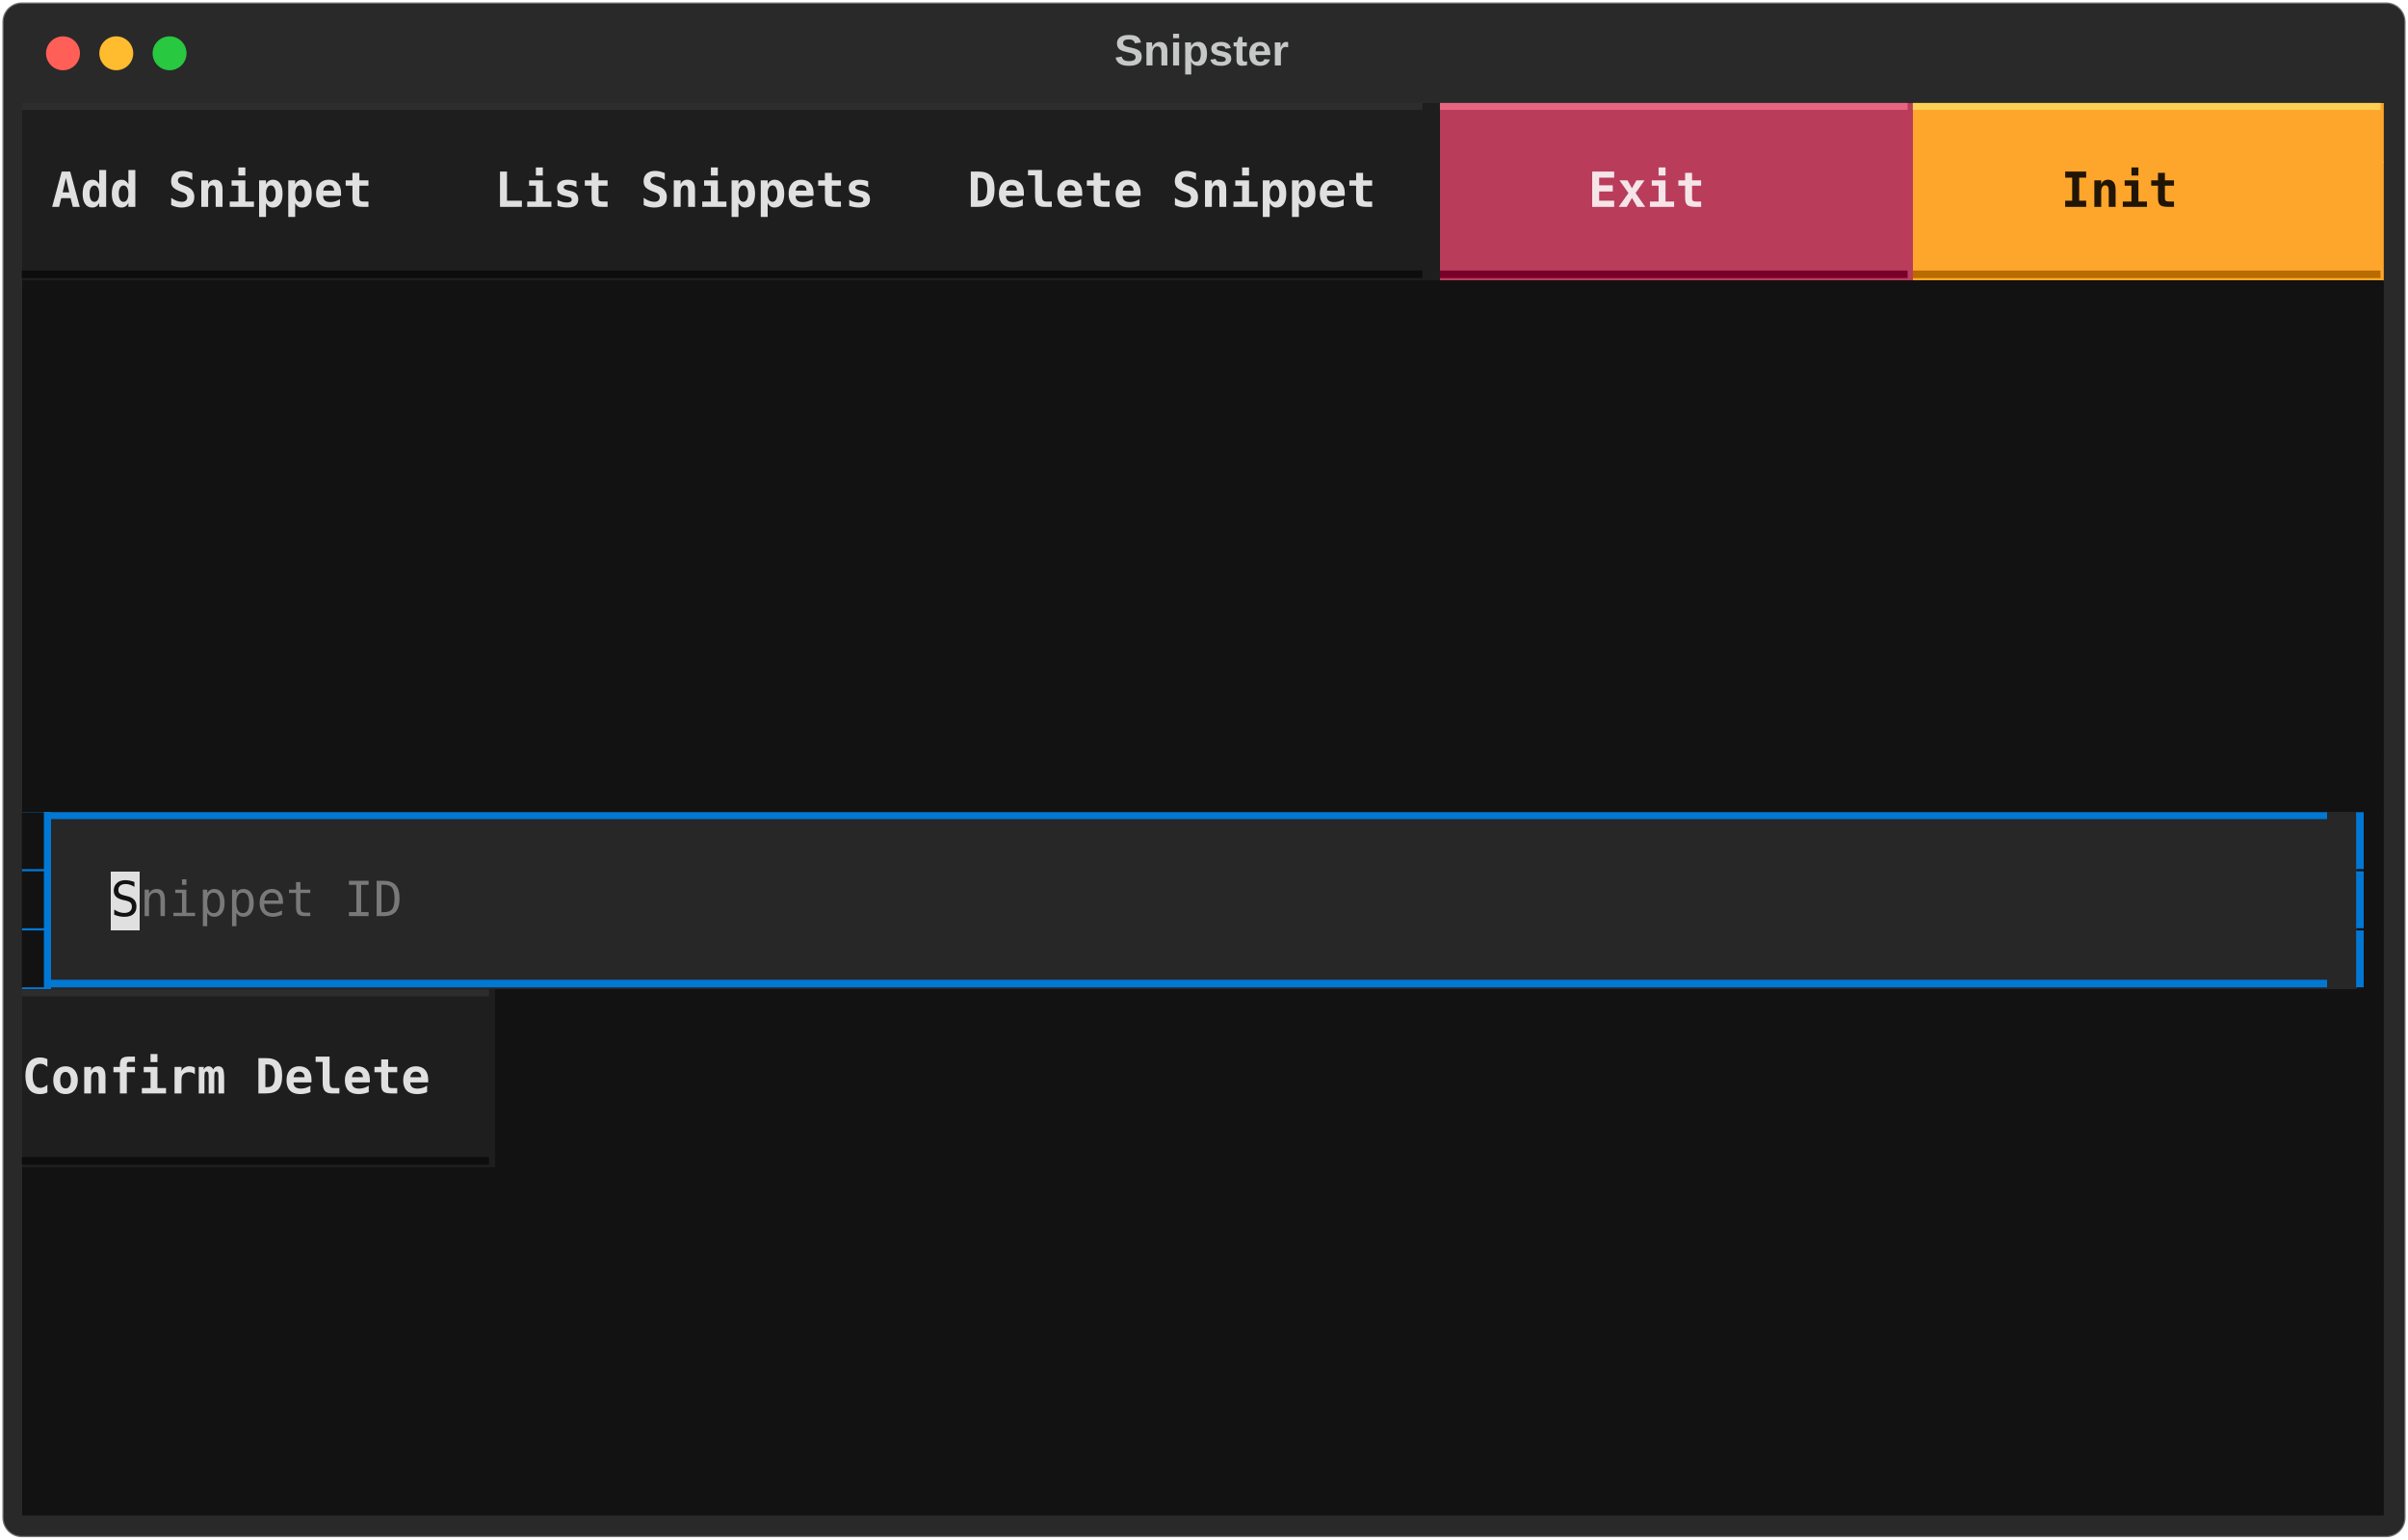
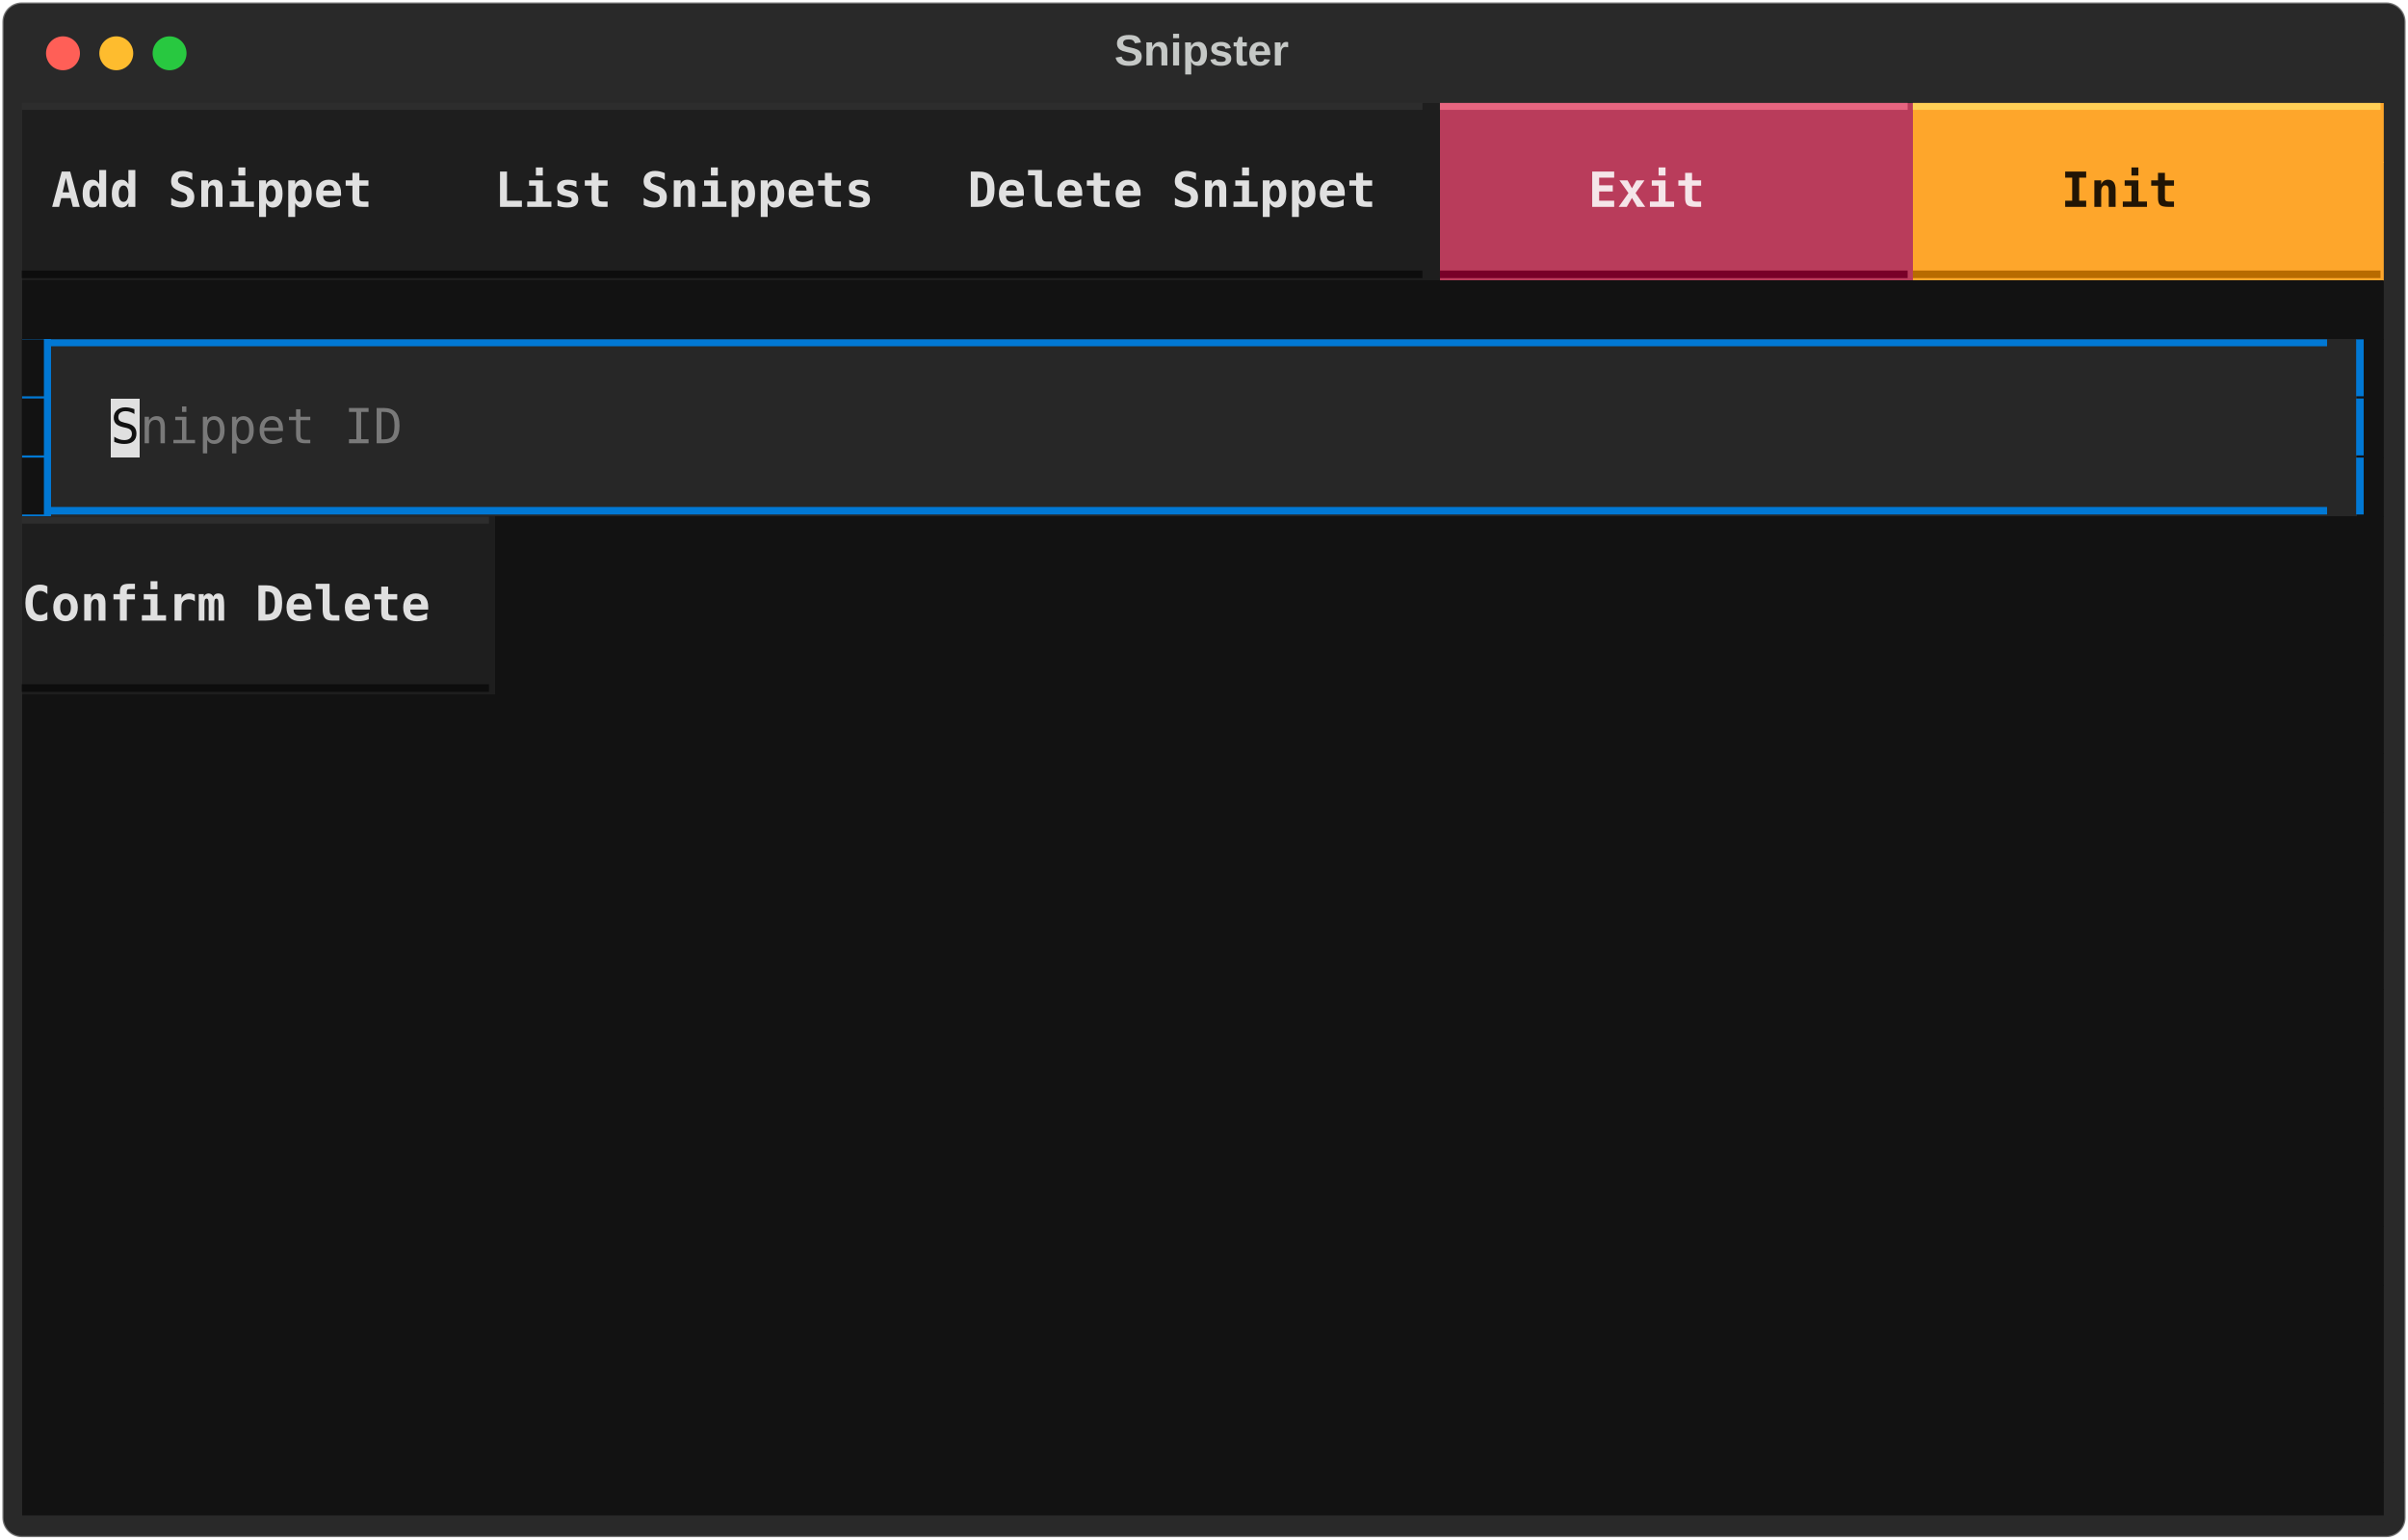
<svg xmlns="http://www.w3.org/2000/svg" class="rich-terminal" viewBox="0 0 994 635.6">
  <style>

    @font-face {
        font-family: "Fira Code";
        src: local("FiraCode-Regular"),
                url("https://cdnjs.cloudflare.com/ajax/libs/firacode/6.2.0/woff2/FiraCode-Regular.woff2") format("woff2"),
                url("https://cdnjs.cloudflare.com/ajax/libs/firacode/6.2.0/woff/FiraCode-Regular.woff") format("woff");
        font-style: normal;
        font-weight: 400;
    }
    @font-face {
        font-family: "Fira Code";
        src: local("FiraCode-Bold"),
                url("https://cdnjs.cloudflare.com/ajax/libs/firacode/6.2.0/woff2/FiraCode-Bold.woff2") format("woff2"),
                url("https://cdnjs.cloudflare.com/ajax/libs/firacode/6.2.0/woff/FiraCode-Bold.woff") format("woff");
        font-style: bold;
        font-weight: 700;
    }

    .terminal-matrix {
        font-family: Fira Code, monospace;
        font-size: 20px;
        line-height: 24.4px;
        font-variant-east-asian: full-width;
    }

    .terminal-title {
        font-size: 18px;
        font-weight: bold;
        font-family: arial;
    }

    .terminal-r1 { fill: #2d2d2d }
.terminal-r2 { fill: #e76580 }
.terminal-r3 { fill: #ffcf56 }
.terminal-r4 { fill: #c5c8c6 }
.terminal-r5 { fill: #e0e0e0;font-weight: bold }
.terminal-r6 { fill: #f5e5e9;font-weight: bold }
.terminal-r7 { fill: #211505;font-weight: bold }
.terminal-r8 { fill: #0d0d0d }
.terminal-r9 { fill: #780028 }
.terminal-r10 { fill: #b86b00 }
.terminal-r11 { fill: #e0e0e0 }
.terminal-r12 { fill: #121212 }
.terminal-r13 { fill: #0178d4 }
.terminal-r14 { fill: #797979 }
    </style>
  <defs>
    <clipPath id="terminal-clip-terminal">
      <rect x="0" y="0" width="975.0" height="584.6" />
    </clipPath>
    <clipPath id="terminal-line-0">
      <rect x="0" y="1.5" width="976" height="24.65" />
    </clipPath>
    <clipPath id="terminal-line-1">
      <rect x="0" y="25.9" width="976" height="24.65" />
    </clipPath>
    <clipPath id="terminal-line-2">
      <rect x="0" y="50.3" width="976" height="24.65" />
    </clipPath>
    <clipPath id="terminal-line-3">
      <rect x="0" y="74.7" width="976" height="24.65" />
    </clipPath>
    <clipPath id="terminal-line-4">
      <rect x="0" y="99.1" width="976" height="24.65" />
    </clipPath>
    <clipPath id="terminal-line-5">
      <rect x="0" y="123.5" width="976" height="24.65" />
    </clipPath>
    <clipPath id="terminal-line-6">
      <rect x="0" y="147.9" width="976" height="24.65" />
    </clipPath>
    <clipPath id="terminal-line-7">
      <rect x="0" y="172.3" width="976" height="24.65" />
    </clipPath>
    <clipPath id="terminal-line-8">
      <rect x="0" y="196.7" width="976" height="24.65" />
    </clipPath>
    <clipPath id="terminal-line-9">
      <rect x="0" y="221.1" width="976" height="24.65" />
    </clipPath>
    <clipPath id="terminal-line-10">
      <rect x="0" y="245.5" width="976" height="24.65" />
    </clipPath>
    <clipPath id="terminal-line-11">
      <rect x="0" y="269.9" width="976" height="24.65" />
    </clipPath>
    <clipPath id="terminal-line-12">
      <rect x="0" y="294.3" width="976" height="24.65" />
    </clipPath>
    <clipPath id="terminal-line-13">
      <rect x="0" y="318.7" width="976" height="24.65" />
    </clipPath>
    <clipPath id="terminal-line-14">
      <rect x="0" y="343.1" width="976" height="24.65" />
    </clipPath>
    <clipPath id="terminal-line-15">
      <rect x="0" y="367.5" width="976" height="24.65" />
    </clipPath>
    <clipPath id="terminal-line-16">
      <rect x="0" y="391.9" width="976" height="24.65" />
    </clipPath>
    <clipPath id="terminal-line-17">
      <rect x="0" y="416.3" width="976" height="24.65" />
    </clipPath>
    <clipPath id="terminal-line-18">
      <rect x="0" y="440.7" width="976" height="24.65" />
    </clipPath>
    <clipPath id="terminal-line-19">
      <rect x="0" y="465.1" width="976" height="24.65" />
    </clipPath>
    <clipPath id="terminal-line-20">
      <rect x="0" y="489.5" width="976" height="24.65" />
    </clipPath>
    <clipPath id="terminal-line-21">
      <rect x="0" y="513.9" width="976" height="24.65" />
    </clipPath>
    <clipPath id="terminal-line-22">
      <rect x="0" y="538.3" width="976" height="24.65" />
    </clipPath>
  </defs>
  <rect fill="#292929" stroke="rgba(255,255,255,0.35)" stroke-width="1" x="1" y="1" width="992" height="633.6" rx="8" />
  <text class="terminal-title" fill="#c5c8c6" text-anchor="middle" x="496" y="27">Snipster</text>
  <g transform="translate(26,22)">
    <circle cx="0" cy="0" r="7" fill="#ff5f57" />
    <circle cx="22" cy="0" r="7" fill="#febc2e" />
    <circle cx="44" cy="0" r="7" fill="#28c840" />
  </g>
  <g transform="translate(9, 41)" clip-path="url(#terminal-clip-terminal)">
    <rect fill="#1e1e1e" x="0" y="1.5" width="585.6" height="24.65" shape-rendering="crispEdges" />
    <rect fill="#b93c5b" x="585.6" y="1.5" width="195.2" height="24.65" shape-rendering="crispEdges" />
    <rect fill="#fea62b" x="780.8" y="1.5" width="195.2" height="24.65" shape-rendering="crispEdges" />
    <rect fill="#1e1e1e" x="0" y="25.9" width="12.2" height="24.65" shape-rendering="crispEdges" />
    <rect fill="#1e1e1e" x="12.2" y="25.9" width="158.6" height="24.65" shape-rendering="crispEdges" />
    <rect fill="#1e1e1e" x="170.8" y="25.9" width="24.4" height="24.65" shape-rendering="crispEdges" />
    <rect fill="#1e1e1e" x="195.2" y="25.9" width="183" height="24.65" shape-rendering="crispEdges" />
    <rect fill="#1e1e1e" x="378.2" y="25.9" width="12.2" height="24.65" shape-rendering="crispEdges" />
    <rect fill="#1e1e1e" x="390.4" y="25.9" width="195.2" height="24.65" shape-rendering="crispEdges" />
    <rect fill="#b93c5b" x="585.6" y="25.9" width="61" height="24.65" shape-rendering="crispEdges" />
    <rect fill="#b93c5b" x="646.6" y="25.9" width="73.2" height="24.65" shape-rendering="crispEdges" />
    <rect fill="#b93c5b" x="719.8" y="25.9" width="61" height="24.65" shape-rendering="crispEdges" />
    <rect fill="#fea62b" x="780.8" y="25.9" width="61" height="24.65" shape-rendering="crispEdges" />
    <rect fill="#fea62b" x="841.8" y="25.9" width="73.2" height="24.65" shape-rendering="crispEdges" />
    <rect fill="#fea62b" x="915" y="25.9" width="61" height="24.65" shape-rendering="crispEdges" />
    <rect fill="#1e1e1e" x="0" y="50.3" width="585.6" height="24.65" shape-rendering="crispEdges" />
    <rect fill="#b93c5b" x="585.6" y="50.3" width="195.2" height="24.65" shape-rendering="crispEdges" />
    <rect fill="#fea62b" x="780.8" y="50.3" width="195.2" height="24.65" shape-rendering="crispEdges" />
+     <rect fill="#121212" x="0" y="74.7" width="0" height="24.65" shape-rendering="crispEdges" />
    <rect fill="#121212" x="0" y="74.7" width="976" height="24.65" shape-rendering="crispEdges" />
-     <rect fill="#121212" x="0" y="99.1" width="976" height="24.65" shape-rendering="crispEdges" />
-     <rect fill="#121212" x="0" y="123.5" width="976" height="24.65" shape-rendering="crispEdges" />
-     <rect fill="#121212" x="0" y="147.9" width="976" height="24.65" shape-rendering="crispEdges" />
-     <rect fill="#121212" x="0" y="172.3" width="976" height="24.65" shape-rendering="crispEdges" />
-     <rect fill="#121212" x="0" y="196.7" width="976" height="24.65" shape-rendering="crispEdges" />
-     <rect fill="#121212" x="0" y="221.1" width="976" height="24.65" shape-rendering="crispEdges" />
+     <rect fill="#0178d4" x="0" y="99.1" width="12.2" height="24.65" shape-rendering="crispEdges" />
+     <rect fill="#272727" x="12.2" y="99.1" width="951.6" height="24.65" shape-rendering="crispEdges" />
+     <rect fill="#121212" x="963.8" y="99.1" width="12.2" height="24.65" shape-rendering="crispEdges" />
+     <rect fill="#0178d4" x="0" y="123.5" width="12.2" height="24.65" shape-rendering="crispEdges" />
+     <rect fill="#272727" x="12.2" y="123.5" width="24.4" height="24.65" shape-rendering="crispEdges" />
+     <rect fill="#e0e0e0" x="36.6" y="123.5" width="12.2" height="24.65" shape-rendering="crispEdges" />
+     <rect fill="#272727" x="48.8" y="123.5" width="109.8" height="24.65" shape-rendering="crispEdges" />
+     <rect fill="#272727" x="158.6" y="123.5" width="780.8" height="24.65" shape-rendering="crispEdges" />
+     <rect fill="#272727" x="939.4" y="123.5" width="24.4" height="24.65" shape-rendering="crispEdges" />
+     <rect fill="#121212" x="963.8" y="123.5" width="12.2" height="24.65" shape-rendering="crispEdges" />
+     <rect fill="#0178d4" x="0" y="147.9" width="12.2" height="24.65" shape-rendering="crispEdges" />
+     <rect fill="#272727" x="12.2" y="147.9" width="951.6" height="24.65" shape-rendering="crispEdges" />
+     <rect fill="#121212" x="963.8" y="147.9" width="12.2" height="24.65" shape-rendering="crispEdges" />
+     <rect fill="#1e1e1e" x="0" y="172.3" width="195.2" height="24.65" shape-rendering="crispEdges" />
+     <rect fill="#121212" x="195.2" y="172.3" width="780.8" height="24.65" shape-rendering="crispEdges" />
+     <rect fill="#1e1e1e" x="0" y="196.7" width="195.2" height="24.65" shape-rendering="crispEdges" />
+     <rect fill="#121212" x="195.2" y="196.7" width="780.8" height="24.65" shape-rendering="crispEdges" />
+     <rect fill="#1e1e1e" x="0" y="221.1" width="195.2" height="24.65" shape-rendering="crispEdges" />
+     <rect fill="#121212" x="195.2" y="221.1" width="780.8" height="24.65" shape-rendering="crispEdges" />
    <rect fill="#121212" x="0" y="245.5" width="976" height="24.65" shape-rendering="crispEdges" />
-     <rect fill="#121212" x="0" y="269.9" width="0" height="24.65" shape-rendering="crispEdges" />
    <rect fill="#121212" x="0" y="269.9" width="976" height="24.65" shape-rendering="crispEdges" />
-     <rect fill="#0178d4" x="0" y="294.3" width="12.2" height="24.65" shape-rendering="crispEdges" />
-     <rect fill="#272727" x="12.2" y="294.3" width="951.6" height="24.65" shape-rendering="crispEdges" />
-     <rect fill="#121212" x="963.8" y="294.3" width="12.2" height="24.65" shape-rendering="crispEdges" />
-     <rect fill="#0178d4" x="0" y="318.7" width="12.2" height="24.65" shape-rendering="crispEdges" />
-     <rect fill="#272727" x="12.2" y="318.7" width="24.4" height="24.65" shape-rendering="crispEdges" />
-     <rect fill="#e0e0e0" x="36.6" y="318.7" width="12.2" height="24.65" shape-rendering="crispEdges" />
-     <rect fill="#272727" x="48.8" y="318.7" width="109.8" height="24.65" shape-rendering="crispEdges" />
-     <rect fill="#272727" x="158.6" y="318.7" width="780.8" height="24.65" shape-rendering="crispEdges" />
-     <rect fill="#272727" x="939.4" y="318.7" width="24.4" height="24.65" shape-rendering="crispEdges" />
-     <rect fill="#121212" x="963.8" y="318.7" width="12.2" height="24.65" shape-rendering="crispEdges" />
-     <rect fill="#0178d4" x="0" y="343.1" width="12.2" height="24.65" shape-rendering="crispEdges" />
-     <rect fill="#272727" x="12.2" y="343.1" width="951.6" height="24.65" shape-rendering="crispEdges" />
-     <rect fill="#121212" x="963.8" y="343.1" width="12.2" height="24.65" shape-rendering="crispEdges" />
-     <rect fill="#1e1e1e" x="0" y="367.5" width="195.2" height="24.65" shape-rendering="crispEdges" />
-     <rect fill="#121212" x="195.2" y="367.5" width="780.8" height="24.65" shape-rendering="crispEdges" />
-     <rect fill="#1e1e1e" x="0" y="391.9" width="195.2" height="24.65" shape-rendering="crispEdges" />
-     <rect fill="#121212" x="195.2" y="391.9" width="780.8" height="24.65" shape-rendering="crispEdges" />
-     <rect fill="#1e1e1e" x="0" y="416.3" width="195.2" height="24.65" shape-rendering="crispEdges" />
-     <rect fill="#121212" x="195.2" y="416.3" width="780.8" height="24.65" shape-rendering="crispEdges" />
+     <rect fill="#121212" x="0" y="294.3" width="976" height="24.65" shape-rendering="crispEdges" />
+     <rect fill="#121212" x="0" y="318.7" width="976" height="24.65" shape-rendering="crispEdges" />
+     <rect fill="#121212" x="0" y="343.1" width="976" height="24.65" shape-rendering="crispEdges" />
+     <rect fill="#121212" x="0" y="367.5" width="976" height="24.65" shape-rendering="crispEdges" />
+     <rect fill="#121212" x="0" y="391.9" width="976" height="24.65" shape-rendering="crispEdges" />
+     <rect fill="#121212" x="0" y="416.3" width="976" height="24.65" shape-rendering="crispEdges" />
    <rect fill="#121212" x="0" y="440.7" width="976" height="24.65" shape-rendering="crispEdges" />
    <rect fill="#121212" x="0" y="465.1" width="976" height="24.65" shape-rendering="crispEdges" />
    <rect fill="#121212" x="0" y="489.5" width="976" height="24.65" shape-rendering="crispEdges" />
    <rect fill="#121212" x="0" y="513.9" width="976" height="24.65" shape-rendering="crispEdges" />
    <rect fill="#121212" x="0" y="538.3" width="976" height="24.65" shape-rendering="crispEdges" />
    <rect fill="#121212" x="0" y="562.7" width="976" height="24.65" shape-rendering="crispEdges" />
    <g class="terminal-matrix">
      <text class="terminal-r1" x="0" y="20" textLength="585.6" clip-path="url(#terminal-line-0)">▔▔▔▔▔▔▔▔▔▔▔▔▔▔▔▔▔▔▔▔▔▔▔▔▔▔▔▔▔▔▔▔▔▔▔▔▔▔▔▔▔▔▔▔▔▔▔▔</text>
      <text class="terminal-r2" x="585.6" y="20" textLength="195.2" clip-path="url(#terminal-line-0)">▔▔▔▔▔▔▔▔▔▔▔▔▔▔▔▔</text>
      <text class="terminal-r3" x="780.8" y="20" textLength="195.2" clip-path="url(#terminal-line-0)">▔▔▔▔▔▔▔▔▔▔▔▔▔▔▔▔</text>
      <text class="terminal-r4" x="976" y="20" textLength="12.2" clip-path="url(#terminal-line-0)">
</text>
      <text class="terminal-r5" x="12.2" y="44.4" textLength="158.6" clip-path="url(#terminal-line-1)"> Add Snippet </text>
      <text class="terminal-r5" x="195.2" y="44.4" textLength="183" clip-path="url(#terminal-line-1)"> List Snippets </text>
      <text class="terminal-r5" x="390.4" y="44.4" textLength="195.2" clip-path="url(#terminal-line-1)"> Delete Snippet </text>
      <text class="terminal-r6" x="646.6" y="44.4" textLength="73.2" clip-path="url(#terminal-line-1)"> Exit </text>
      <text class="terminal-r7" x="841.8" y="44.4" textLength="73.2" clip-path="url(#terminal-line-1)"> Init </text>
      <text class="terminal-r4" x="976" y="44.4" textLength="12.2" clip-path="url(#terminal-line-1)">
</text>
      <text class="terminal-r8" x="0" y="68.8" textLength="585.6" clip-path="url(#terminal-line-2)">▁▁▁▁▁▁▁▁▁▁▁▁▁▁▁▁▁▁▁▁▁▁▁▁▁▁▁▁▁▁▁▁▁▁▁▁▁▁▁▁▁▁▁▁▁▁▁▁</text>
      <text class="terminal-r9" x="585.6" y="68.8" textLength="195.2" clip-path="url(#terminal-line-2)">▁▁▁▁▁▁▁▁▁▁▁▁▁▁▁▁</text>
      <text class="terminal-r10" x="780.8" y="68.8" textLength="195.2" clip-path="url(#terminal-line-2)">▁▁▁▁▁▁▁▁▁▁▁▁▁▁▁▁</text>
      <text class="terminal-r4" x="976" y="68.8" textLength="12.2" clip-path="url(#terminal-line-2)">
</text>
      <text class="terminal-r4" x="976" y="93.2" textLength="12.2" clip-path="url(#terminal-line-3)">
</text>
+       <text class="terminal-r12" x="0" y="117.6" textLength="12.2" clip-path="url(#terminal-line-4)">▊</text>
+       <text class="terminal-r13" x="12.2" y="117.6" textLength="951.6" clip-path="url(#terminal-line-4)">▔▔▔▔▔▔▔▔▔▔▔▔▔▔▔▔▔▔▔▔▔▔▔▔▔▔▔▔▔▔▔▔▔▔▔▔▔▔▔▔▔▔▔▔▔▔▔▔▔▔▔▔▔▔▔▔▔▔▔▔▔▔▔▔▔▔▔▔▔▔▔▔▔▔▔▔▔▔</text>
+       <text class="terminal-r13" x="963.8" y="117.6" textLength="12.2" clip-path="url(#terminal-line-4)">▎</text>
      <text class="terminal-r4" x="976" y="117.6" textLength="12.2" clip-path="url(#terminal-line-4)">
</text>
+       <text class="terminal-r12" x="0" y="142" textLength="12.2" clip-path="url(#terminal-line-5)">▊</text>
+       <text class="terminal-r12" x="36.6" y="142" textLength="12.2" clip-path="url(#terminal-line-5)">S</text>
+       <text class="terminal-r14" x="48.8" y="142" textLength="109.8" clip-path="url(#terminal-line-5)">nippet ID</text>
+       <text class="terminal-r13" x="963.8" y="142" textLength="12.2" clip-path="url(#terminal-line-5)">▎</text>
      <text class="terminal-r4" x="976" y="142" textLength="12.2" clip-path="url(#terminal-line-5)">
</text>
+       <text class="terminal-r12" x="0" y="166.4" textLength="12.2" clip-path="url(#terminal-line-6)">▊</text>
+       <text class="terminal-r13" x="12.2" y="166.4" textLength="951.6" clip-path="url(#terminal-line-6)">▁▁▁▁▁▁▁▁▁▁▁▁▁▁▁▁▁▁▁▁▁▁▁▁▁▁▁▁▁▁▁▁▁▁▁▁▁▁▁▁▁▁▁▁▁▁▁▁▁▁▁▁▁▁▁▁▁▁▁▁▁▁▁▁▁▁▁▁▁▁▁▁▁▁▁▁▁▁</text>
+       <text class="terminal-r13" x="963.8" y="166.4" textLength="12.2" clip-path="url(#terminal-line-6)">▎</text>
      <text class="terminal-r4" x="976" y="166.4" textLength="12.2" clip-path="url(#terminal-line-6)">
</text>
+       <text class="terminal-r1" x="0" y="190.8" textLength="195.2" clip-path="url(#terminal-line-7)">▔▔▔▔▔▔▔▔▔▔▔▔▔▔▔▔</text>
      <text class="terminal-r4" x="976" y="190.8" textLength="12.2" clip-path="url(#terminal-line-7)">
</text>
+       <text class="terminal-r5" x="0" y="215.2" textLength="195.2" clip-path="url(#terminal-line-8)"> Confirm Delete </text>
      <text class="terminal-r4" x="976" y="215.2" textLength="12.2" clip-path="url(#terminal-line-8)">
</text>
+       <text class="terminal-r8" x="0" y="239.6" textLength="195.2" clip-path="url(#terminal-line-9)">▁▁▁▁▁▁▁▁▁▁▁▁▁▁▁▁</text>
      <text class="terminal-r4" x="976" y="239.6" textLength="12.2" clip-path="url(#terminal-line-9)">
</text>
      <text class="terminal-r4" x="976" y="264" textLength="12.2" clip-path="url(#terminal-line-10)">
</text>
      <text class="terminal-r4" x="976" y="288.4" textLength="12.2" clip-path="url(#terminal-line-11)">
</text>
-       <text class="terminal-r12" x="0" y="312.8" textLength="12.2" clip-path="url(#terminal-line-12)">▊</text>
-       <text class="terminal-r13" x="12.2" y="312.8" textLength="951.6" clip-path="url(#terminal-line-12)">▔▔▔▔▔▔▔▔▔▔▔▔▔▔▔▔▔▔▔▔▔▔▔▔▔▔▔▔▔▔▔▔▔▔▔▔▔▔▔▔▔▔▔▔▔▔▔▔▔▔▔▔▔▔▔▔▔▔▔▔▔▔▔▔▔▔▔▔▔▔▔▔▔▔▔▔▔▔</text>
-       <text class="terminal-r13" x="963.8" y="312.8" textLength="12.2" clip-path="url(#terminal-line-12)">▎</text>
      <text class="terminal-r4" x="976" y="312.8" textLength="12.2" clip-path="url(#terminal-line-12)">
</text>
-       <text class="terminal-r12" x="0" y="337.2" textLength="12.2" clip-path="url(#terminal-line-13)">▊</text>
-       <text class="terminal-r12" x="36.6" y="337.2" textLength="12.2" clip-path="url(#terminal-line-13)">S</text>
-       <text class="terminal-r14" x="48.8" y="337.2" textLength="109.8" clip-path="url(#terminal-line-13)">nippet ID</text>
-       <text class="terminal-r13" x="963.8" y="337.2" textLength="12.2" clip-path="url(#terminal-line-13)">▎</text>
      <text class="terminal-r4" x="976" y="337.2" textLength="12.2" clip-path="url(#terminal-line-13)">
</text>
-       <text class="terminal-r12" x="0" y="361.6" textLength="12.2" clip-path="url(#terminal-line-14)">▊</text>
-       <text class="terminal-r13" x="12.2" y="361.6" textLength="951.6" clip-path="url(#terminal-line-14)">▁▁▁▁▁▁▁▁▁▁▁▁▁▁▁▁▁▁▁▁▁▁▁▁▁▁▁▁▁▁▁▁▁▁▁▁▁▁▁▁▁▁▁▁▁▁▁▁▁▁▁▁▁▁▁▁▁▁▁▁▁▁▁▁▁▁▁▁▁▁▁▁▁▁▁▁▁▁</text>
-       <text class="terminal-r13" x="963.8" y="361.6" textLength="12.2" clip-path="url(#terminal-line-14)">▎</text>
      <text class="terminal-r4" x="976" y="361.6" textLength="12.2" clip-path="url(#terminal-line-14)">
</text>
-       <text class="terminal-r1" x="0" y="386" textLength="195.2" clip-path="url(#terminal-line-15)">▔▔▔▔▔▔▔▔▔▔▔▔▔▔▔▔</text>
      <text class="terminal-r4" x="976" y="386" textLength="12.2" clip-path="url(#terminal-line-15)">
</text>
-       <text class="terminal-r5" x="0" y="410.4" textLength="195.2" clip-path="url(#terminal-line-16)"> Confirm Delete </text>
      <text class="terminal-r4" x="976" y="410.4" textLength="12.2" clip-path="url(#terminal-line-16)">
</text>
-       <text class="terminal-r8" x="0" y="434.8" textLength="195.2" clip-path="url(#terminal-line-17)">▁▁▁▁▁▁▁▁▁▁▁▁▁▁▁▁</text>
      <text class="terminal-r4" x="976" y="434.8" textLength="12.2" clip-path="url(#terminal-line-17)">
</text>
      <text class="terminal-r4" x="976" y="459.2" textLength="12.2" clip-path="url(#terminal-line-18)">
</text>
      <text class="terminal-r4" x="976" y="483.6" textLength="12.2" clip-path="url(#terminal-line-19)">
</text>
      <text class="terminal-r4" x="976" y="508" textLength="12.2" clip-path="url(#terminal-line-20)">
</text>
      <text class="terminal-r4" x="976" y="532.4" textLength="12.2" clip-path="url(#terminal-line-21)">
</text>
      <text class="terminal-r4" x="976" y="556.8" textLength="12.2" clip-path="url(#terminal-line-22)">
</text>
    </g>
  </g>
</svg>
